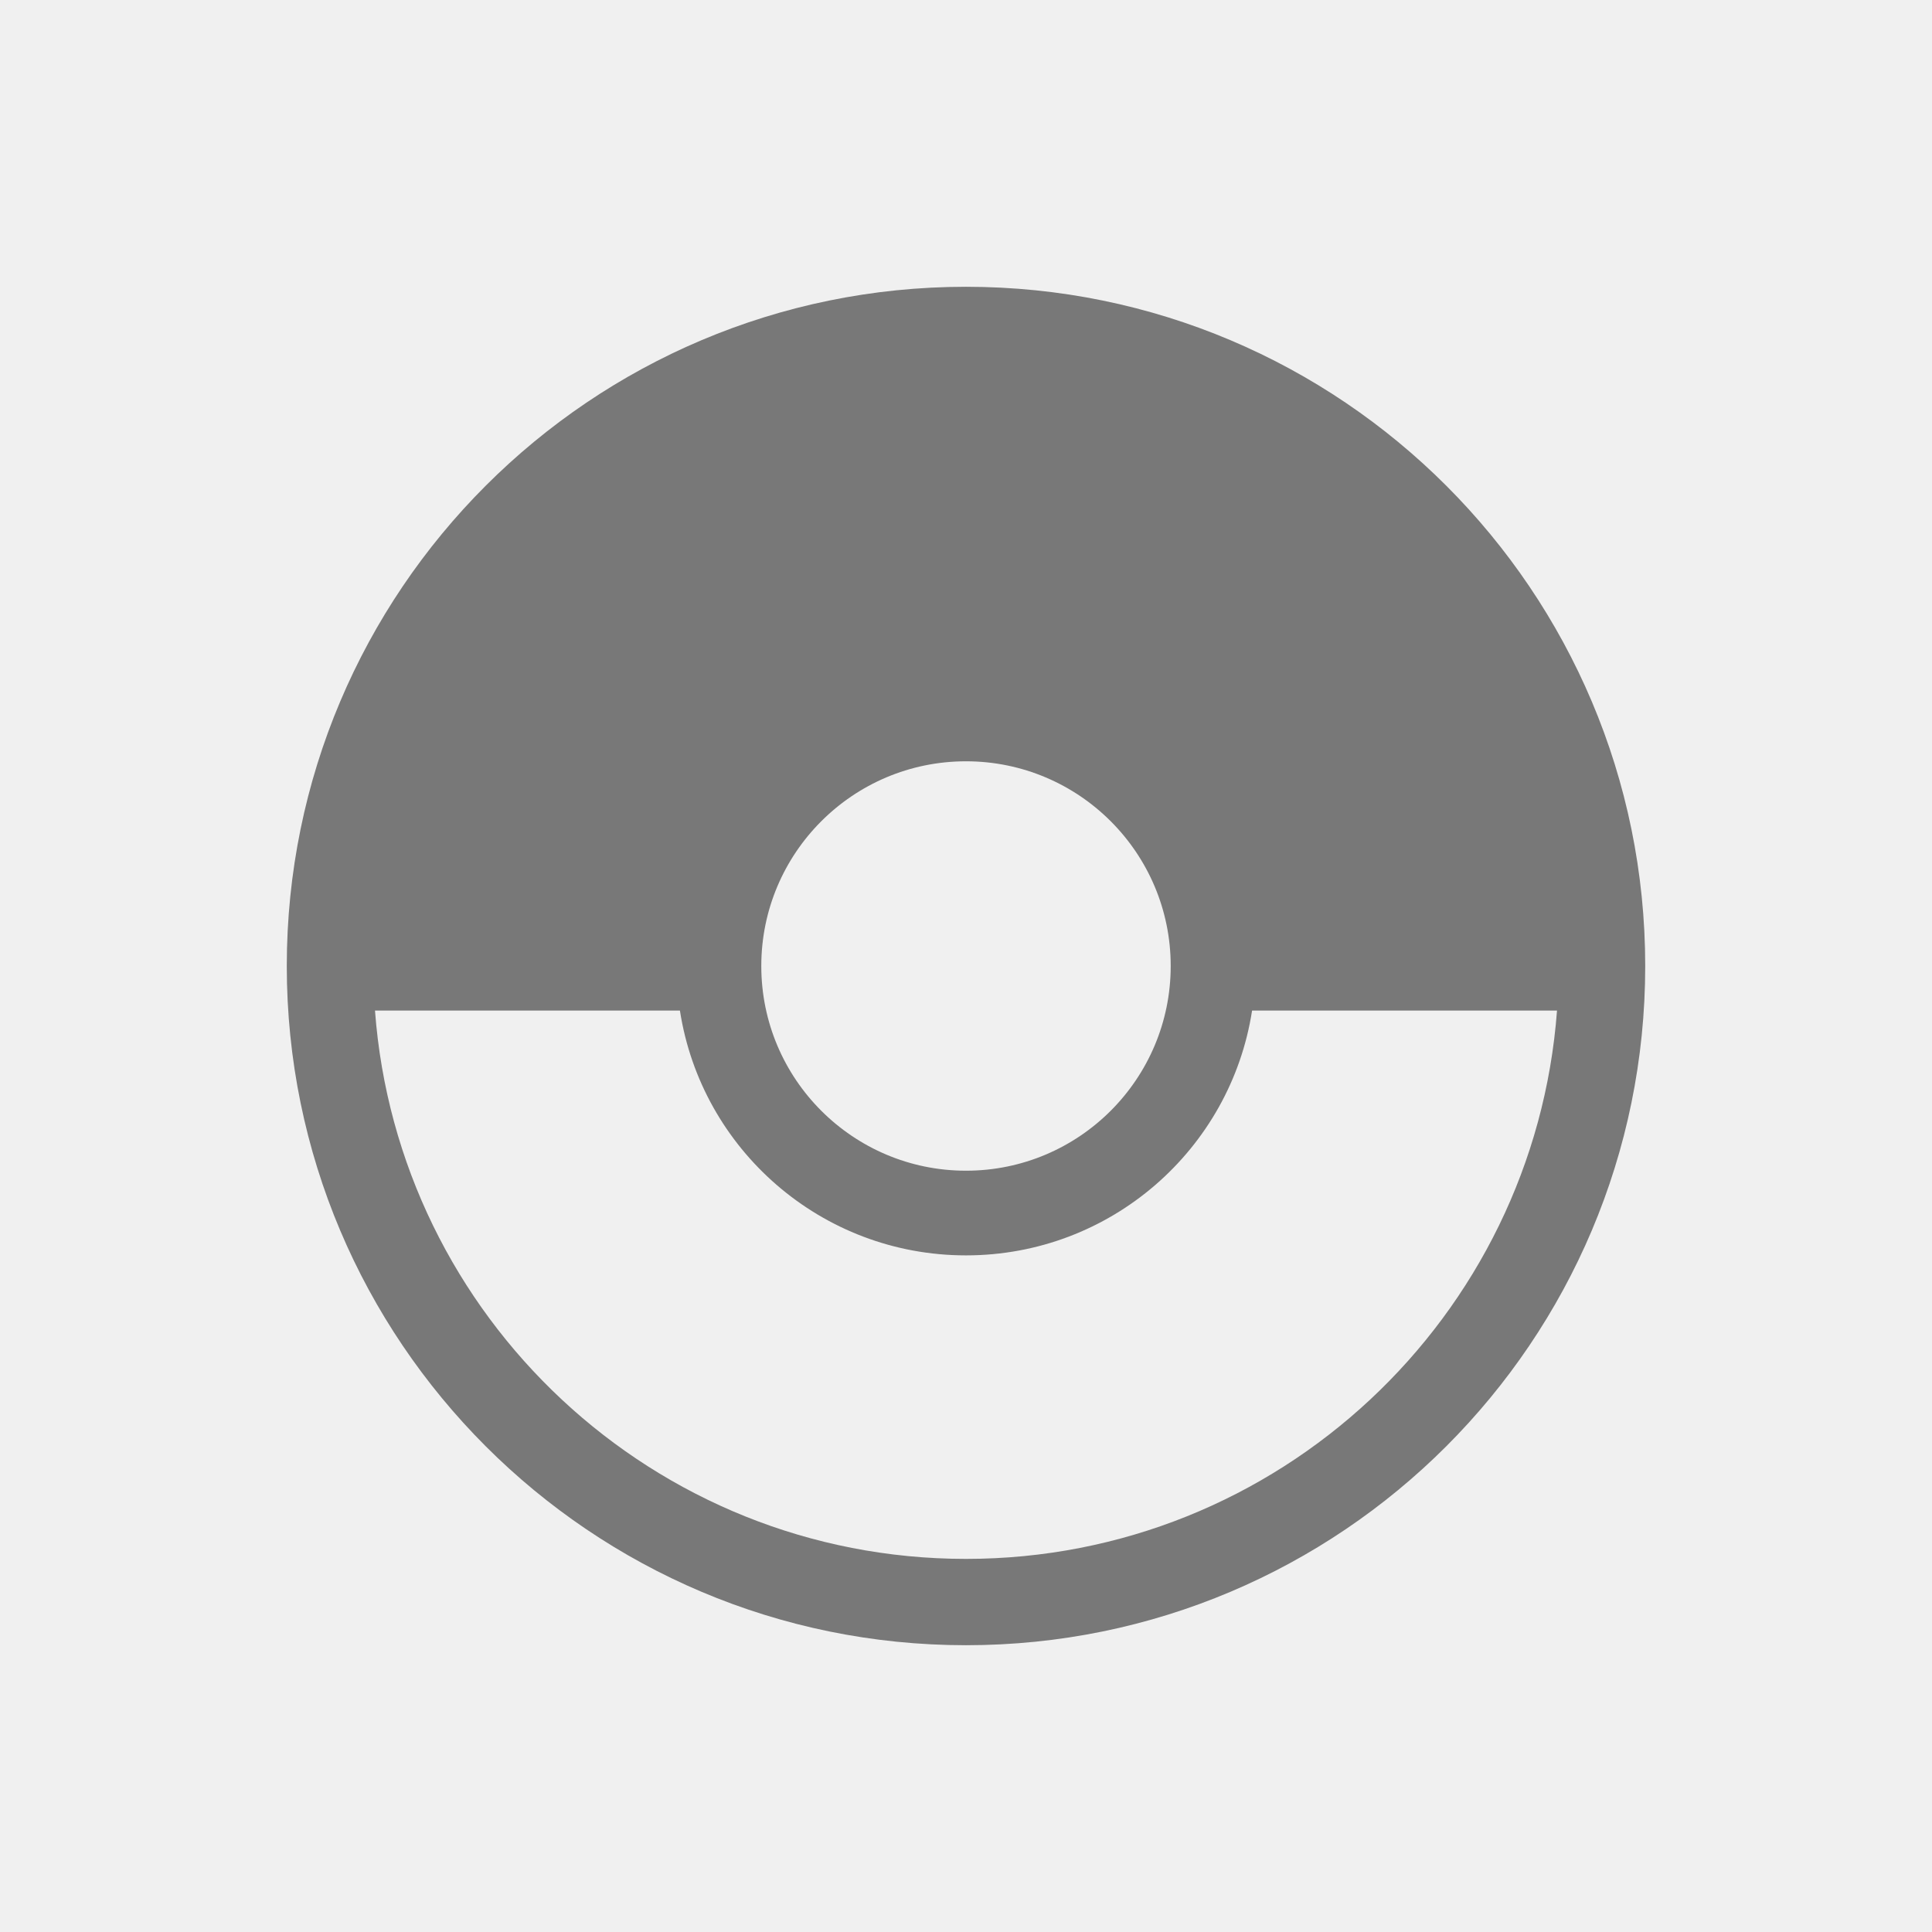
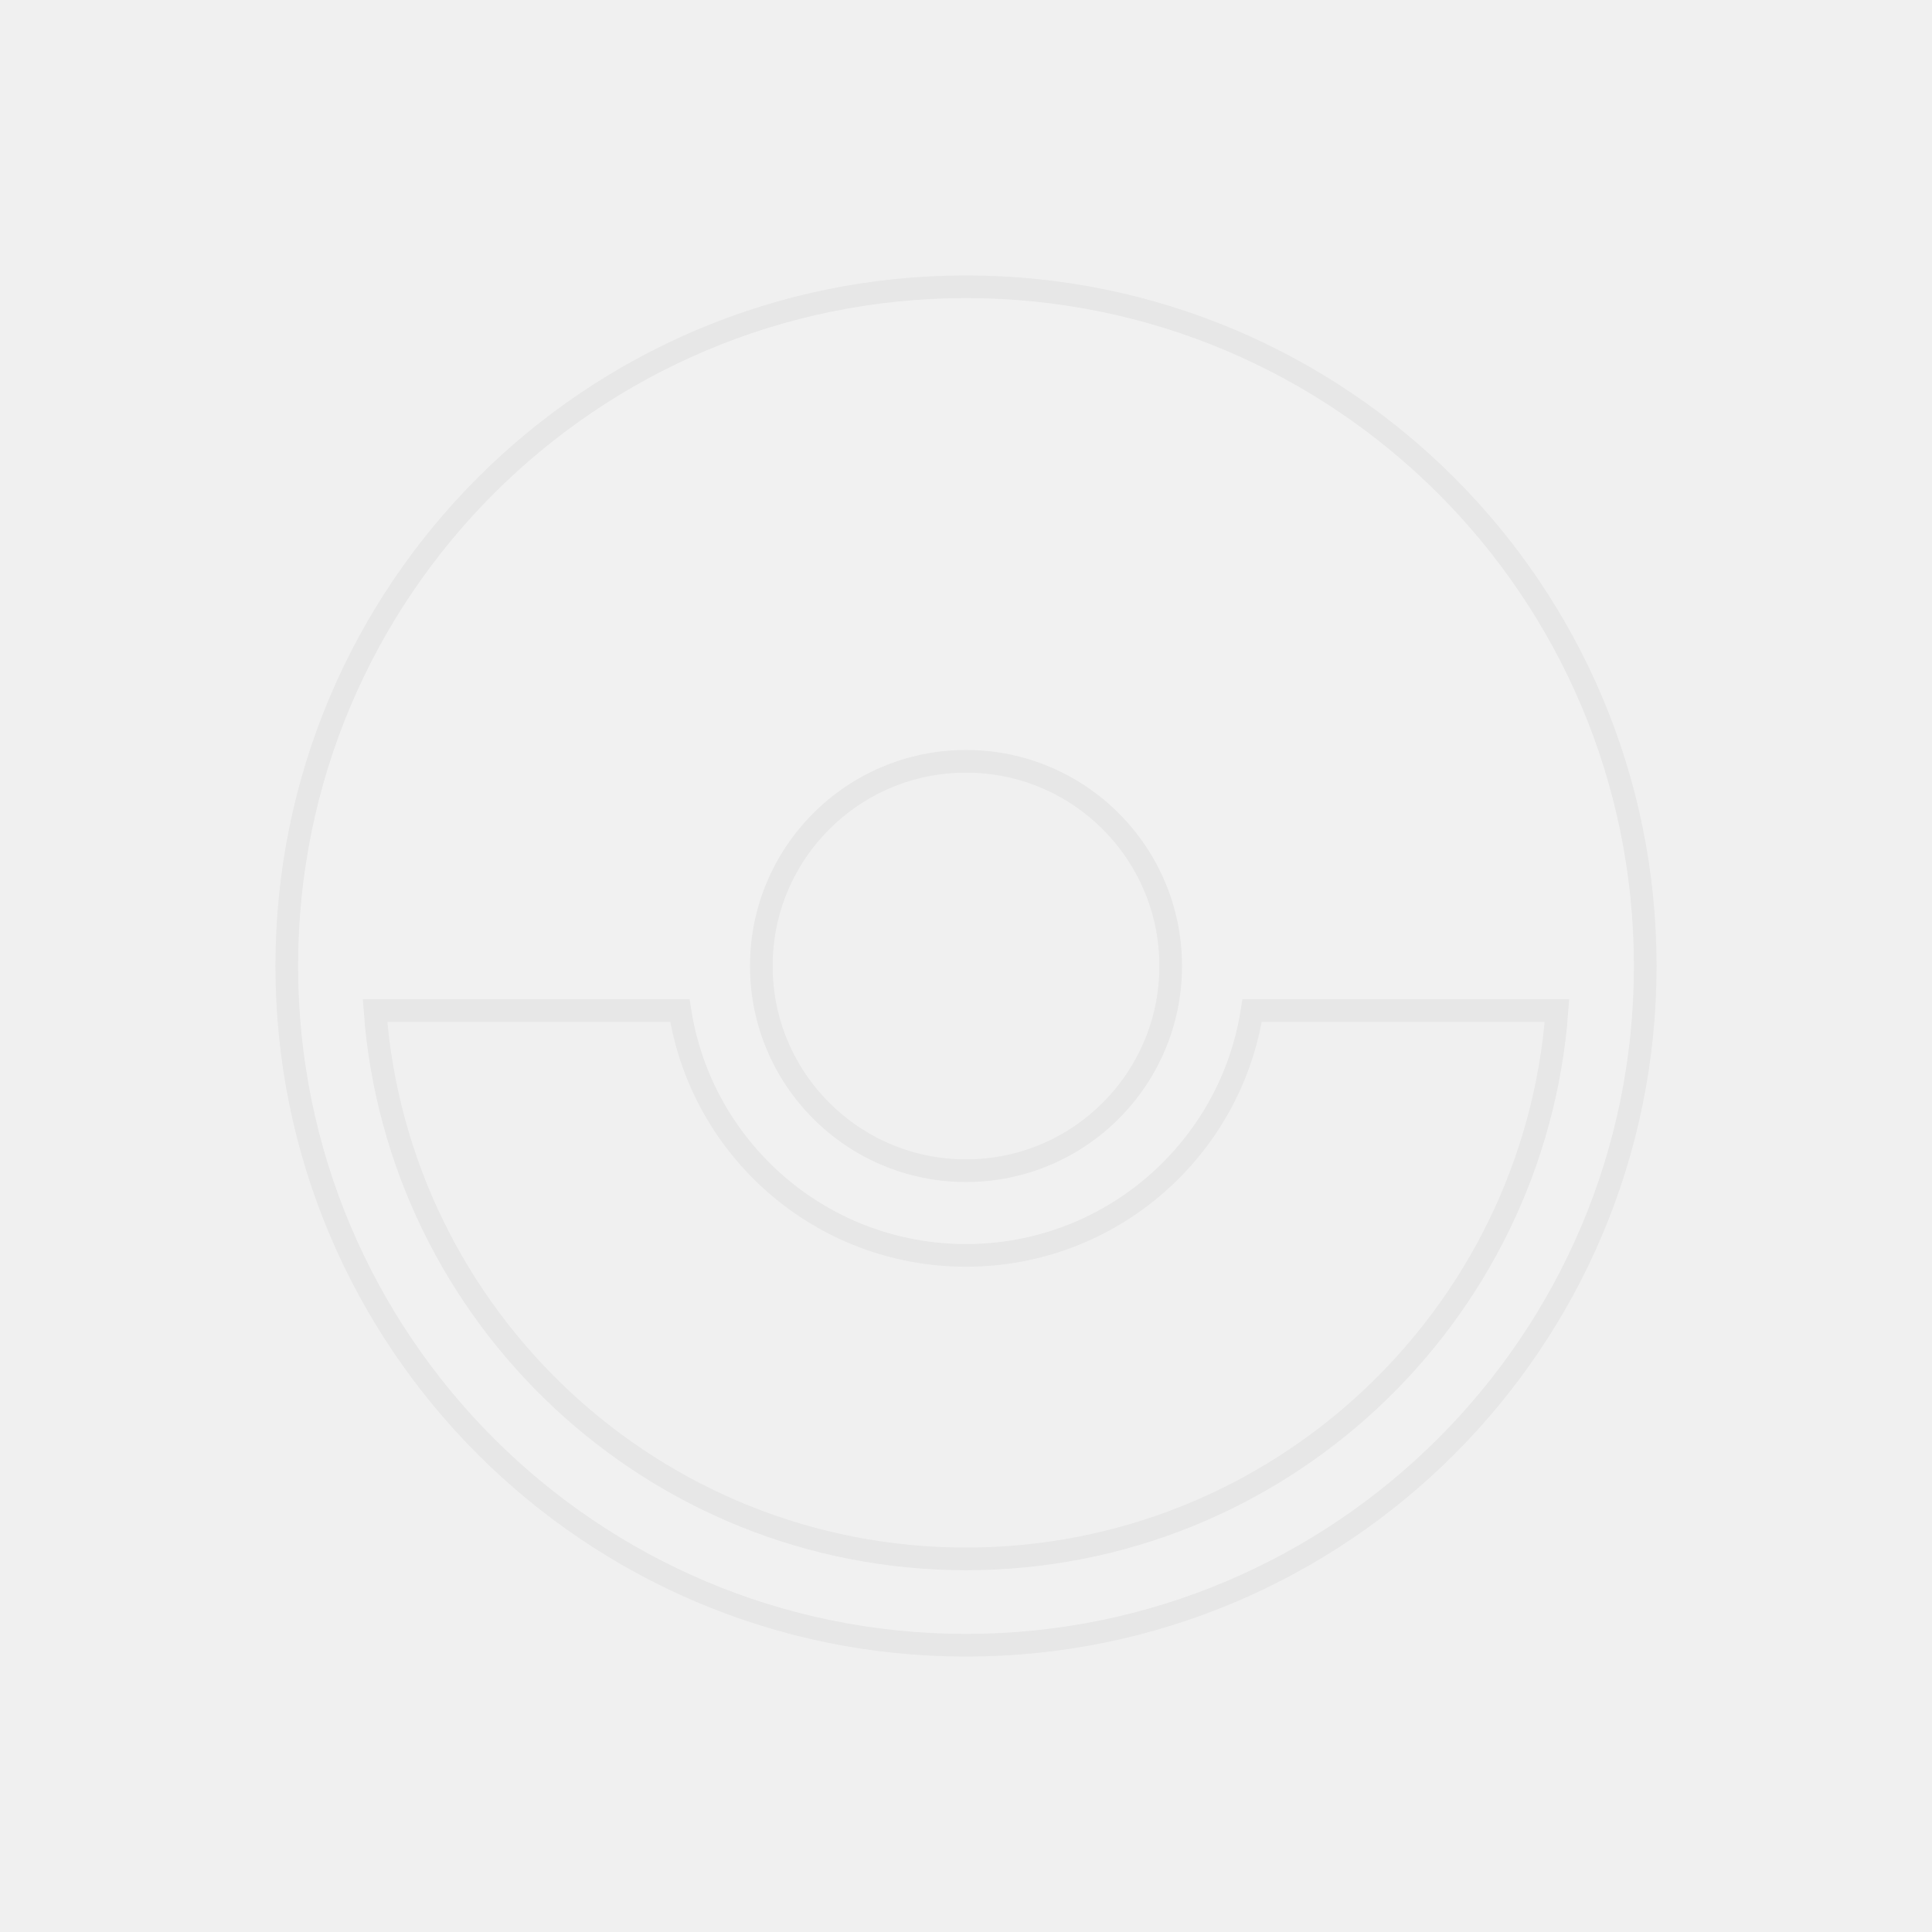
<svg xmlns="http://www.w3.org/2000/svg" id="svg2" version="1.1" height="256" width="256" viewBox="0 0 256 256">
-   <path id="mainsymbolpath" style="opacity:0.5;fill:#000000;fill-opacity:1;stroke:none" d="m 128,38 c -49.706,0 -90,40.294 -90,90 0,49.706 40.294,90 90,90 49.706,0 90,-40.294 90,-90 0,-49.706 -40.294,-90 -90,-90 z m 0,62.875 c 14.977,0 27.125,12.148 27.125,27.125 0,14.977 -12.148,27.125 -27.125,27.125 -14.977,0 -27.125,-12.148 -27.125,-27.125 0,-14.977 12.148,-27.125 27.125,-27.125 z m -78.312,33.031 40.406,0 c 2.839,18.381 18.73,32.438 37.906,32.438 19.176,0 35.067,-14.057 37.906,-32.438 l 40.406,0 C 203.286,174.522 169.389,206.562 128,206.562 c -41.389,0 -75.286,-32.041 -78.312,-72.656 z" />
+   <path id="mainsymbolpath" style="opacity:0.4;fill:#FFFFFF;fill-opacity:.10;stroke: black;stroke-opacity: 0.1;stroke-width: 3px;" d="m 128,38 c -49.706,0 -90,40.294 -90,90 0,49.706 40.294,90 90,90 49.706,0 90,-40.294 90,-90 0,-49.706 -40.294,-90 -90,-90 z m 0,62.875 c 14.977,0 27.125,12.148 27.125,27.125 0,14.977 -12.148,27.125 -27.125,27.125 -14.977,0 -27.125,-12.148 -27.125,-27.125 0,-14.977 12.148,-27.125 27.125,-27.125 z m -78.312,33.031 40.406,0 c 2.839,18.381 18.73,32.438 37.906,32.438 19.176,0 35.067,-14.057 37.906,-32.438 l 40.406,0 C 203.286,174.522 169.389,206.562 128,206.562 c -41.389,0 -75.286,-32.041 -78.312,-72.656 z" />
</svg>
